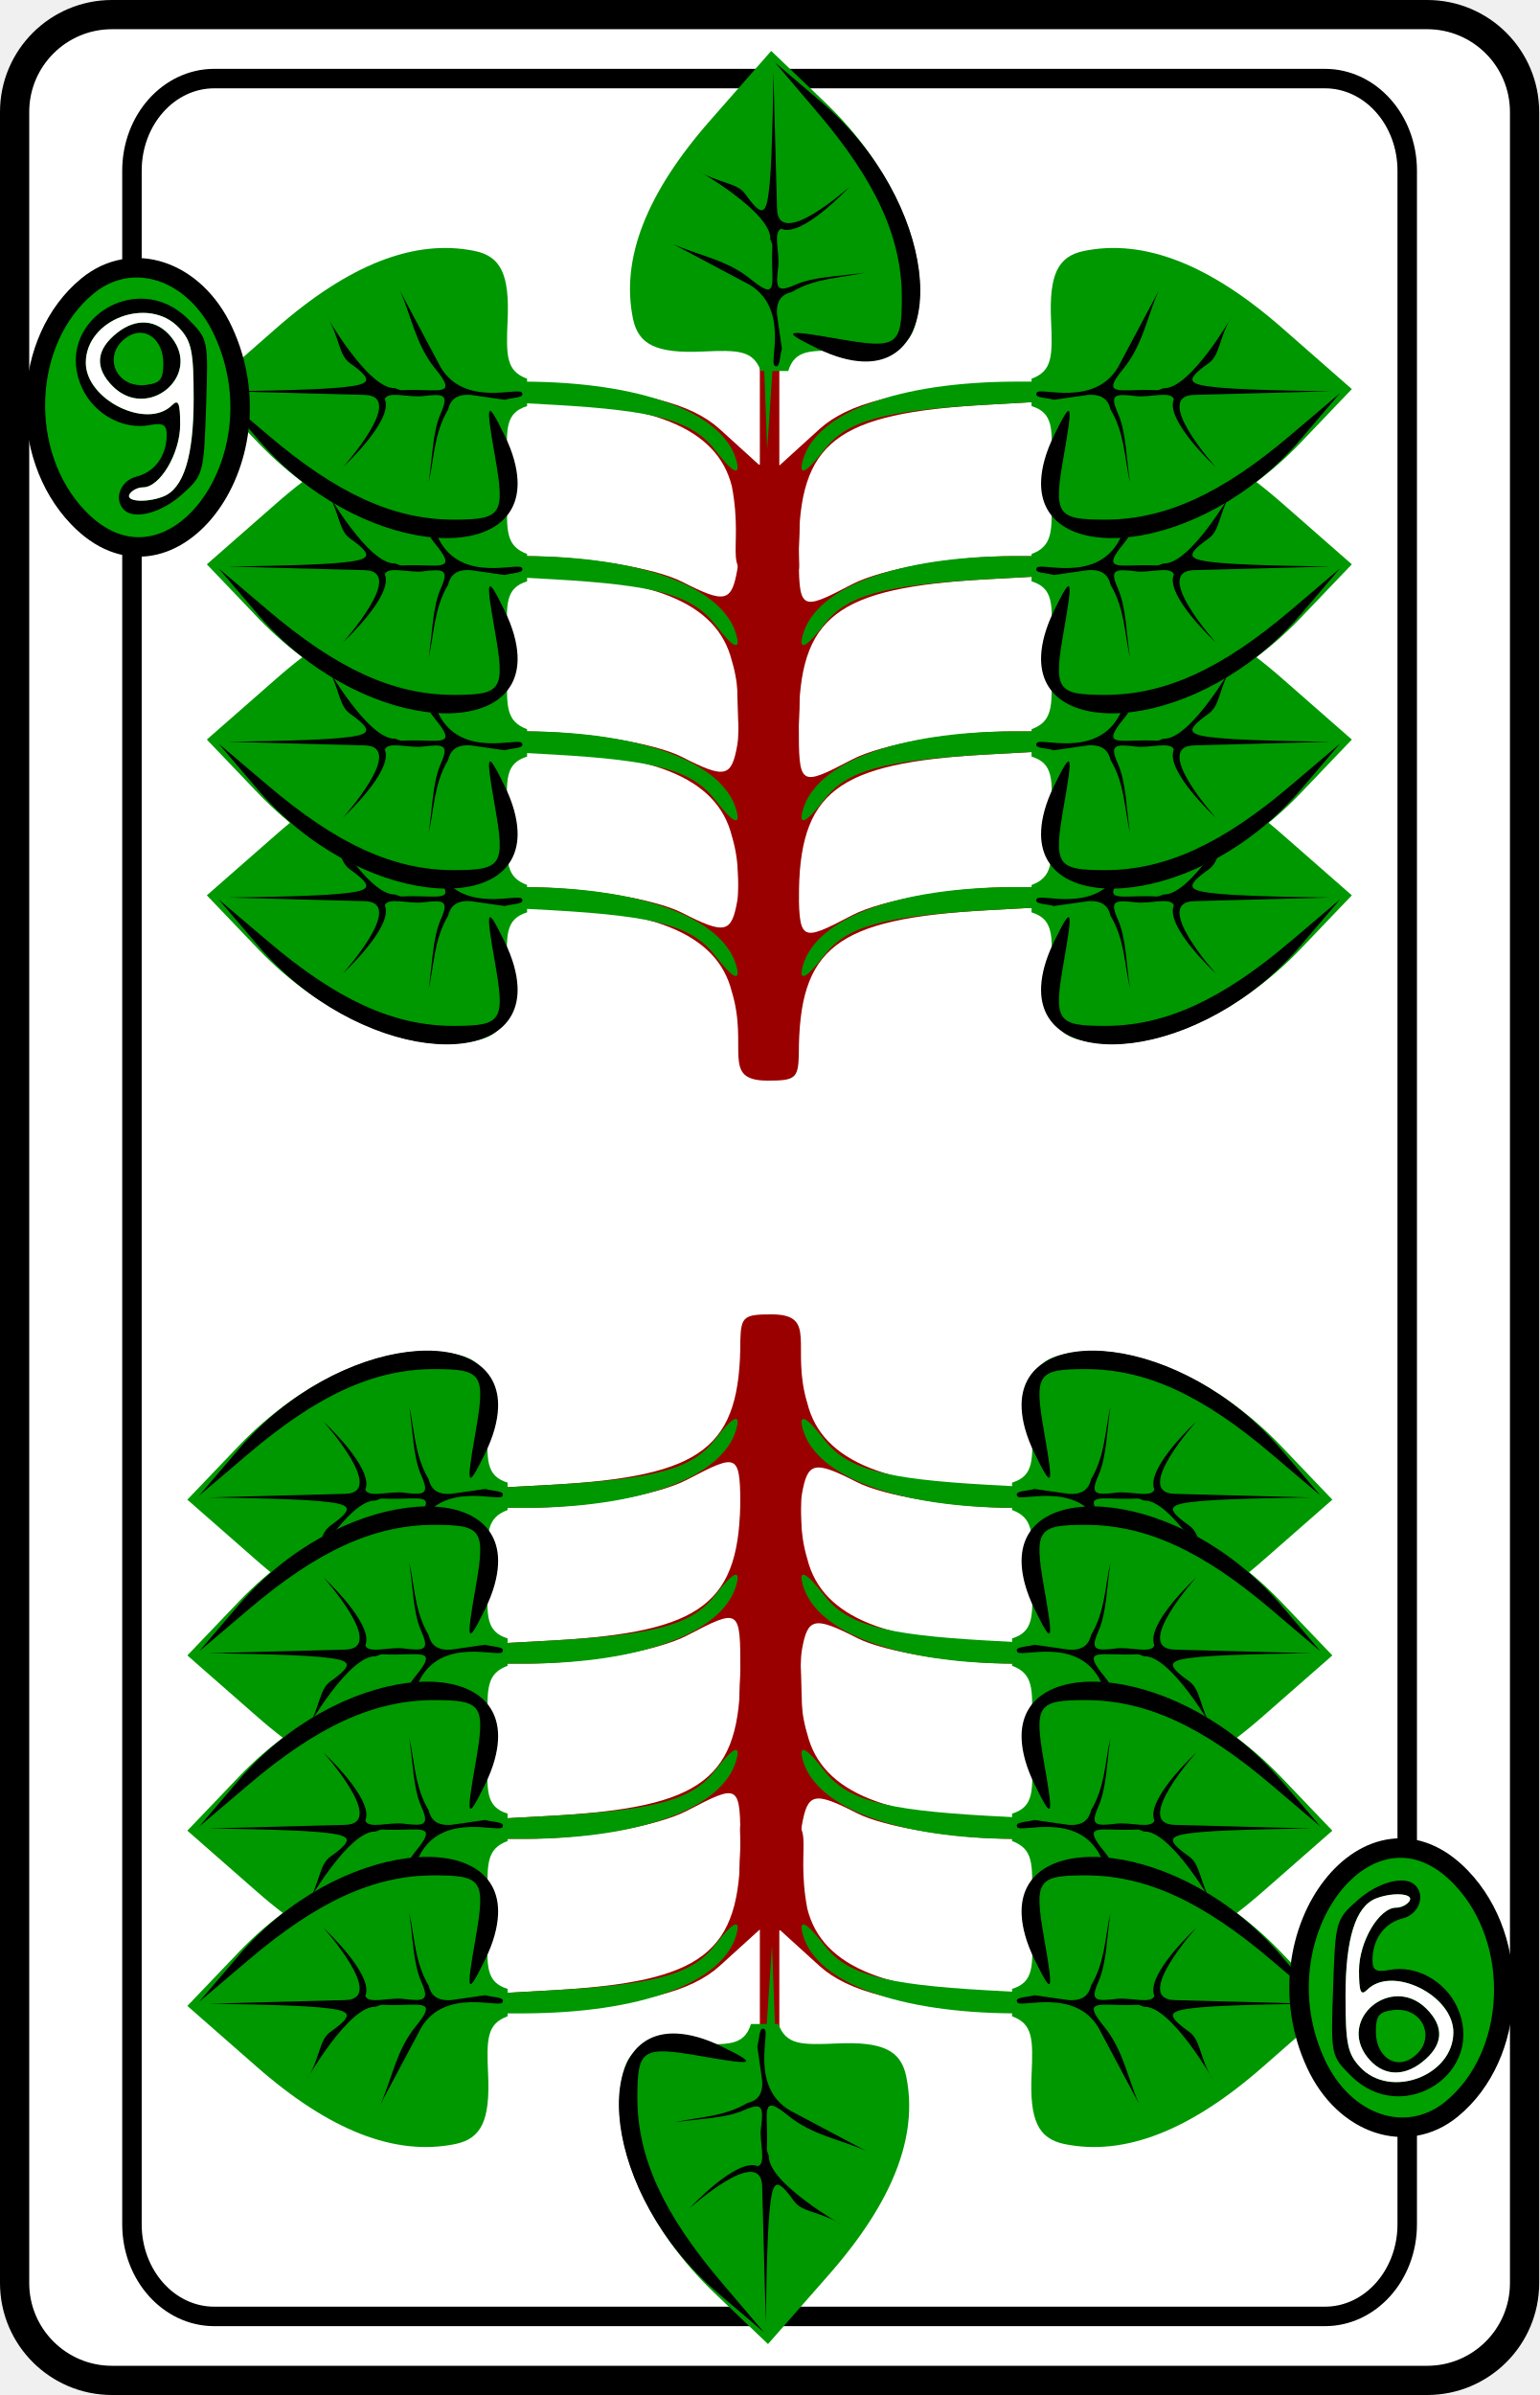
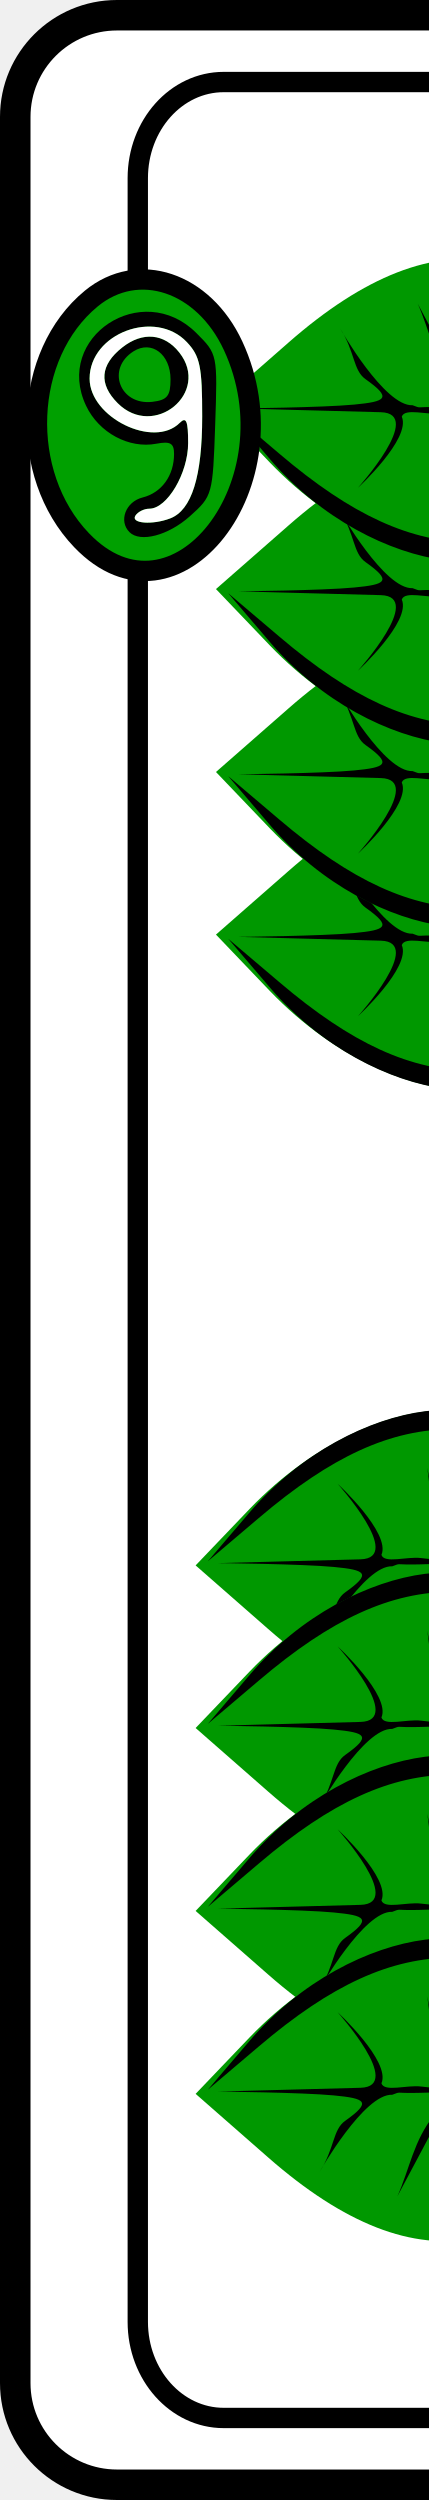
- <svg xmlns="http://www.w3.org/2000/svg" xmlns:xlink="http://www.w3.org/1999/xlink" version="1.1" width="180" height="280" viewBox="0 0 180 280" id="svg10047">
+ <svg xmlns="http://www.w3.org/2000/svg" xmlns:xlink="http://www.w3.org/1999/xlink" version="1.1" width="48" height="280" viewBox="0 0 48 280" id="svg10047">
  <defs id="defs3059">
    <g transform="matrix(0.3459409,0,0,0.3459409,-190.5186,-98.41045)" id="letter-9">
      <path d="m 577.776,355.773 c 0,-3.568 -2.685,-5.612 -5.25,-3.997 -3.923,2.471 -1.975,7.728 2.664,7.188 2.115,-0.246 2.586,-0.826 2.586,-3.192 z m -7.5,3.391 c -2.734,-2.734 -2.509,-5.455 0.657,-7.945 2.884,-2.269 5.949,-1.99 8.093,0.737 4.481,5.7 -3.601,12.357 -8.75,7.208 z m 7.455,16.379 c 3.051,-1.171 4.545,-5.94 4.545,-14.515 0,-7.079 -0.305,-8.56 -2.174,-10.55 -4.485,-4.774 -13.826,-1.271 -13.826,5.186 0,5.515 9.104,9.996 12.8,6.3 0.933,-0.933 1.2,-0.297 1.2,2.865 0,4.281 -2.985,9.335 -5.514,9.335 -0.753,0 -1.647,0.45 -1.986,1 -0.685,1.109 2.432,1.347 4.955,0.379 z m -5.789,1.955 c -1.578,-1.578 -0.54,-4.327 1.86,-4.929 2.721,-0.683 4.474,-3.112 4.474,-6.2 0,-1.518 -0.532,-1.825 -2.508,-1.448 -3.898,0.745 -8.171,-1.559 -9.987,-5.387 -4.625,-9.747 7.956,-18.062 15.665,-10.353 3.013,3.013 3.016,3.028 2.673,13.084 -0.339,9.93 -0.388,10.107 -3.609,12.984 -3.055,2.728 -7.042,3.775 -8.568,2.25 z" id="path6249" style="fill:#000000" />
      <path d="m 570.276,359.164 c -2.734,-2.734 -2.509,-5.455 0.657,-7.945 2.884,-2.269 5.949,-1.99 8.093,0.737 4.481,5.7 -3.601,12.357 -8.75,7.208 z m 7.455,16.379 c 3.051,-1.171 4.545,-5.94 4.545,-14.515 0,-7.079 -0.305,-8.56 -2.174,-10.55 -4.485,-4.774 -13.826,-1.271 -13.826,5.186 0,5.515 9.104,9.996 12.8,6.3 0.933,-0.933 1.2,-0.297 1.2,2.865 0,4.281 -2.985,9.335 -5.514,9.335 -0.753,0 -1.647,0.45 -1.986,1 -0.685,1.109 2.432,1.347 4.955,0.379 z" id="path6425" style="fill:#ffffff" />
    </g>
    <g id="indicator-background">
      <path d="M 4.984,32.578 C 1.871,29.325 2.109,23.445 5.466,20.686 c 2.299,-1.889 5.511,-0.817 6.967,2.325 3.119,6.731 -2.839,14.384 -7.448,9.568 z" id="path6341-2" style="stroke:#000000" />
    </g>
    <g id="ib9">
      <use transform="matrix(-1,0,0,-1,79,123)" id="use8723" x="0" y="0" width="1027" height="615" xlink:href="#it9" />
    </g>
    <g transform="translate(-0.975,-6)" id="it9">
      <use id="use8674" x="0" y="0" width="1027" height="615" xlink:href="#indicator-background" />
      <use id="use8676" x="0" y="0" width="1027" height="615" xlink:href="#letter-9" />
    </g>
    <g transform="translate(94,-27.40187)" id="odd-top-support">
      <path d="m -95,20.625 0,5.125 0,5.562 -2.062,-1.875 c -1.479,-1.338 -4.047,-1.975 -8.906,-2.25 l -6.469,-0.375 0,1.188 5.094,0 c 6.773,0 10.149,1.359 10.906,4.375 0.668,3.512 -0.728,4.532 1.812,4.688 1.97,0.12 1.612,-0.137 1.625,-1.438 0,-5.547 1.884,-6.998 9.656,-7.438 l 6.656,-0.375 0,-1 -6.344,0.375 c -4.859,0.275 -7.427,0.912 -8.906,2.25 l -2.062,1.875 0,-5.562 0,-5.125 z" id="path17556-1-2" style="fill:#9b0000" />
      <path d="m -95,20.625 0,1.781 c 0.082,0.722 0.141,1.638 0.188,2.938 L -94.625,30.5 -94.281,25.344 C -94.193,24.092 -94.107,23.211 -94,22.5 l 0,-1.875 -1,0 z m -17.438,6.375 0,0.812 6.781,0.375 c 5.36,0.303 7.202,0.816 8.375,2.344 0.906,1.181 1.33,1.372 1.062,0.469 -0.723,-2.444 -4.912,-3.984 -10.938,-4 l -5.281,0 z m 30.594,0 c -6.025,0.016 -10.214,1.556 -10.938,4 -0.267,0.903 0.156,0.712 1.062,-0.469 1.173,-1.528 3.015,-2.041 8.375,-2.344 l 6.656,-0.375 0,-0.812 -5.156,0 z" id="path17554-7-8" style="fill:#009800" />
    </g>
    <g id="odd-top-spade">
      <use id="odd-top-spade-support" x="0" y="0" width="1027" height="615" xlink:href="#odd-top-support" />
      <use transform="matrix(0,-1,-1,0,20,0)" id="odd-top-spade-right" x="0" y="0" width="1027" height="615" xlink:href="#sl" />
      <use transform="matrix(0,-1,1,0,-20,0)" id="odd-top-spade-left" x="0" y="0" width="1027" height="615" xlink:href="#sl" />
      <use transform="matrix(-1,0,0,1,-0.4,-8)" id="odd-top-spade-top" x="0" y="0" width="1027" height="615" xlink:href="#sl" />
    </g>
    <g transform="matrix(-1,0,0,-1,-54.7,125.7098)" id="sl">
      <path d="m -55.25,118.656 c -0.396,1.068 -1.149,1.083 -3,1 -2.333,-0.105 -3.286,0.34 -3.562,1.688 -0.631,3.081 0.69,6.454 3.969,10.188 l 3.125,3.562 2.781,-2.656 c 3.332,-3.192 5.235,-7.386 4.781,-10.594 -0.276,-1.949 -0.893,-2.31 -3.594,-2.188 -1.956,0.089 -2.743,0.116 -3.094,-1 l -1.406,0 z" id="path5833" style="fill:#009800" />
      <path d="m 1.812,-6.781 -2.344,2 C -6.56,0.32 -7.223,8.79 -2.656,8.562 -2.004,8.53 -1.24,8.329 -0.375,7.906 c 1.907,-0.932 1.761,-0.995 -1.062,-0.5 -3.002,0.526 -3.25,0.361 -3.25,-2.125 0,-3.079 1.327,-5.987 4.375,-9.562 l 2.125,-2.5 z M 1.906,-6.312 1.719,0.719 C 1.661,2.892 -2,-0.406 -2,-0.406 -2,-0.406 0.421,2.22 1.5,1.75 1.944,1.895 1.571,2.999 1.656,3.688 1.792,4.788 1.751,5.056 0.781,4.625 -0.188,4.194 -1.585,4.189 -2.781,4 c 1.251,0.295 2.499,0.259 3.75,1 0.436,0.102 0.805,0.367 0.75,1.156 l -0.25,1.75 c 0.118,0.398 0.089,1.065 0.375,0.875 C 2.13,8.591 1.093,5.848 3.125,4.625 L 7.062,2.531 c -1.326,0.6 -2.761,0.8 -4,1.812 C 1.824,5.357 1.941,4.779 1.969,3.562 1.996,2.346 1.886,2.759 2.062,2.281 1.997,0.901 5.836,-1.283 5.844,-1.281 c -1.151,0.738 -2.06,0.629 -2.5,1.25 -0.939,1.324 -1.1,1.007 -1.25,-0.562 C 1.944,-2.163 1.906,-6.312 1.906,-6.312 z" transform="matrix(-1,0,0,-1,-52.7,127.7098)" id="path17552-0" style="fill:#000000" />
    </g>
    <g transform="translate(54,-36.4391)" id="green-middle">
      <path d="M -56.156,36.688 C -56.452,38.37 -56.78,38.448 -59,37.312 -60.375,36.609 -63.994,36.008 -67.031,36 l -5.5,0 0,1 5.188,0 c 6.773,0 10.149,1.359 10.906,4.375 0.868,2.869 -0.574,4.555 1.828,4.562 1.406,0 1.578,-0.101 1.609,-1.312 0,-5.547 1.884,-6.998 9.656,-7.438 l 6.875,-0.375 0,-0.812 -5.5,0 c -3.038,0.003 -6.769,0.649 -8.281,1.438 -2.73,1.424 -2.75,1.414 -2.75,-1.812 0.102,-2.083 0.143,-4.376 -1.568,-4.376 -2.396,0 -1.289,3.593 -1.589,5.439 z" id="rect6106-4" style="color:#000000;fill:#9b0000;fill-opacity:1;fill-rule:nonzero;stroke:#000000;stroke-width:0;stroke-linecap:butt;stroke-linejoin:miter;stroke-miterlimit:4;stroke-opacity:1;stroke-dasharray:none;stroke-dashoffset:0;marker:none;visibility:visible;display:inline;overflow:visible;enable-background:accumulate" />
      <path d="m -72.531,36 0,0.812 6.875,0.375 c 5.36,0.303 7.202,0.816 8.375,2.344 0.906,1.181 1.33,1.372 1.062,0.469 -0.719,-2.429 -4.9,-3.984 -10.812,-4 z m 30.562,0 c -5.913,0.016 -10.094,1.571 -10.812,4 -0.267,0.903 0.156,0.712 1.062,-0.469 1.173,-1.528 3.015,-2.041 8.375,-2.344 l 6.875,-0.375 0,-0.812 z" id="rect6106" style="color:#000000;fill:#009800;fill-opacity:1;fill-rule:nonzero;stroke:#000000;stroke-width:0;stroke-linecap:butt;stroke-linejoin:miter;stroke-miterlimit:4;stroke-opacity:1;stroke-dasharray:none;stroke-dashoffset:0;marker:none;visibility:visible;display:inline;overflow:visible;enable-background:accumulate" />
    </g>
    <g id="green-middle-spade">
      <use id="green-middle-spade-support" x="0" y="0" width="1027" height="615" xlink:href="#green-middle" />
      <use transform="matrix(0,-1,-1,0,20,0)" id="green-middle-spade-right" x="0" y="0" width="1027" height="615" xlink:href="#sl" />
      <use transform="matrix(0,-1,1,0,-20,0)" id="green-middle-spade-left" x="0" y="0" width="1027" height="615" xlink:href="#sl" />
    </g>
    <g id="cf">
      <path d="m 78.25,117.25 c 0,2.762 -2.238,5 -5,5 H 5.75 c -2.761,0 -5,-2.238 -5,-5 V 5.75 c 0,-2.762 2.239,-5 5,-5 h 67.5 c 2.762,0 5,2.238 5,5 v 111.5 z" id="path8383" style="fill:#ffffff;stroke:#000000;stroke-width:1.5" />
      <path d="m 72.227,114.234 c 0,2.613 -1.89,4.73 -4.223,4.73 H 10.996 c -2.332,0 -4.223,-2.117 -4.223,-4.73 V 8.766 c 0,-2.613 1.891,-4.73 4.223,-4.73 h 57.008 c 2.333,0 4.223,2.117 4.223,4.73 V 114.234 z" id="path10068" style="fill:#ffffff;stroke:#000000;stroke-width:1" />
    </g>
    <g id="9_spade">
      <use id="use11158" x="632" y="369" width="1027" height="615" xlink:href="#cf" />
      <use transform="translate(672,415)" id="use9777" x="0" y="0" width="1027" height="615" xlink:href="#green-middle-spade" />
      <use transform="translate(672,407)" id="use9779" x="0" y="0" width="1027" height="615" xlink:href="#green-middle-spade" />
      <use transform="translate(672,398)" id="use9781" x="0" y="0" width="1027" height="615" xlink:href="#green-middle-spade" />
      <use transform="translate(672,389)" id="use9783" x="0" y="0" width="1027" height="615" xlink:href="#odd-top-spade" />
      <use transform="matrix(-1,0,0,-1,671,446)" id="use9785" x="0" y="0" width="1027" height="615" xlink:href="#green-middle-spade" />
      <use transform="matrix(-1,0,0,-1,671,454)" id="use9787" x="0" y="0" width="1027" height="615" xlink:href="#green-middle-spade" />
      <use transform="matrix(-1,0,0,-1,671,463)" id="use9789" x="0" y="0" width="1027" height="615" xlink:href="#green-middle-spade" />
      <use transform="matrix(-1,0,0,-1,671,472)" id="use9791" x="0" y="0" width="1027" height="615" xlink:href="#odd-top-spade" />
      <use id="use11160" style="fill:#00a000" x="632" y="369" width="1027" height="615" xlink:href="#it9" />
      <use id="use11162" style="fill:#00a000" x="632" y="369" width="1027" height="615" xlink:href="#ib9" />
    </g>
  </defs>
  <use xlink:href="#9_spade" transform="scale(180,280)scale(0.01265823, 0.008130081)translate(-632,-369)" />
</svg>
